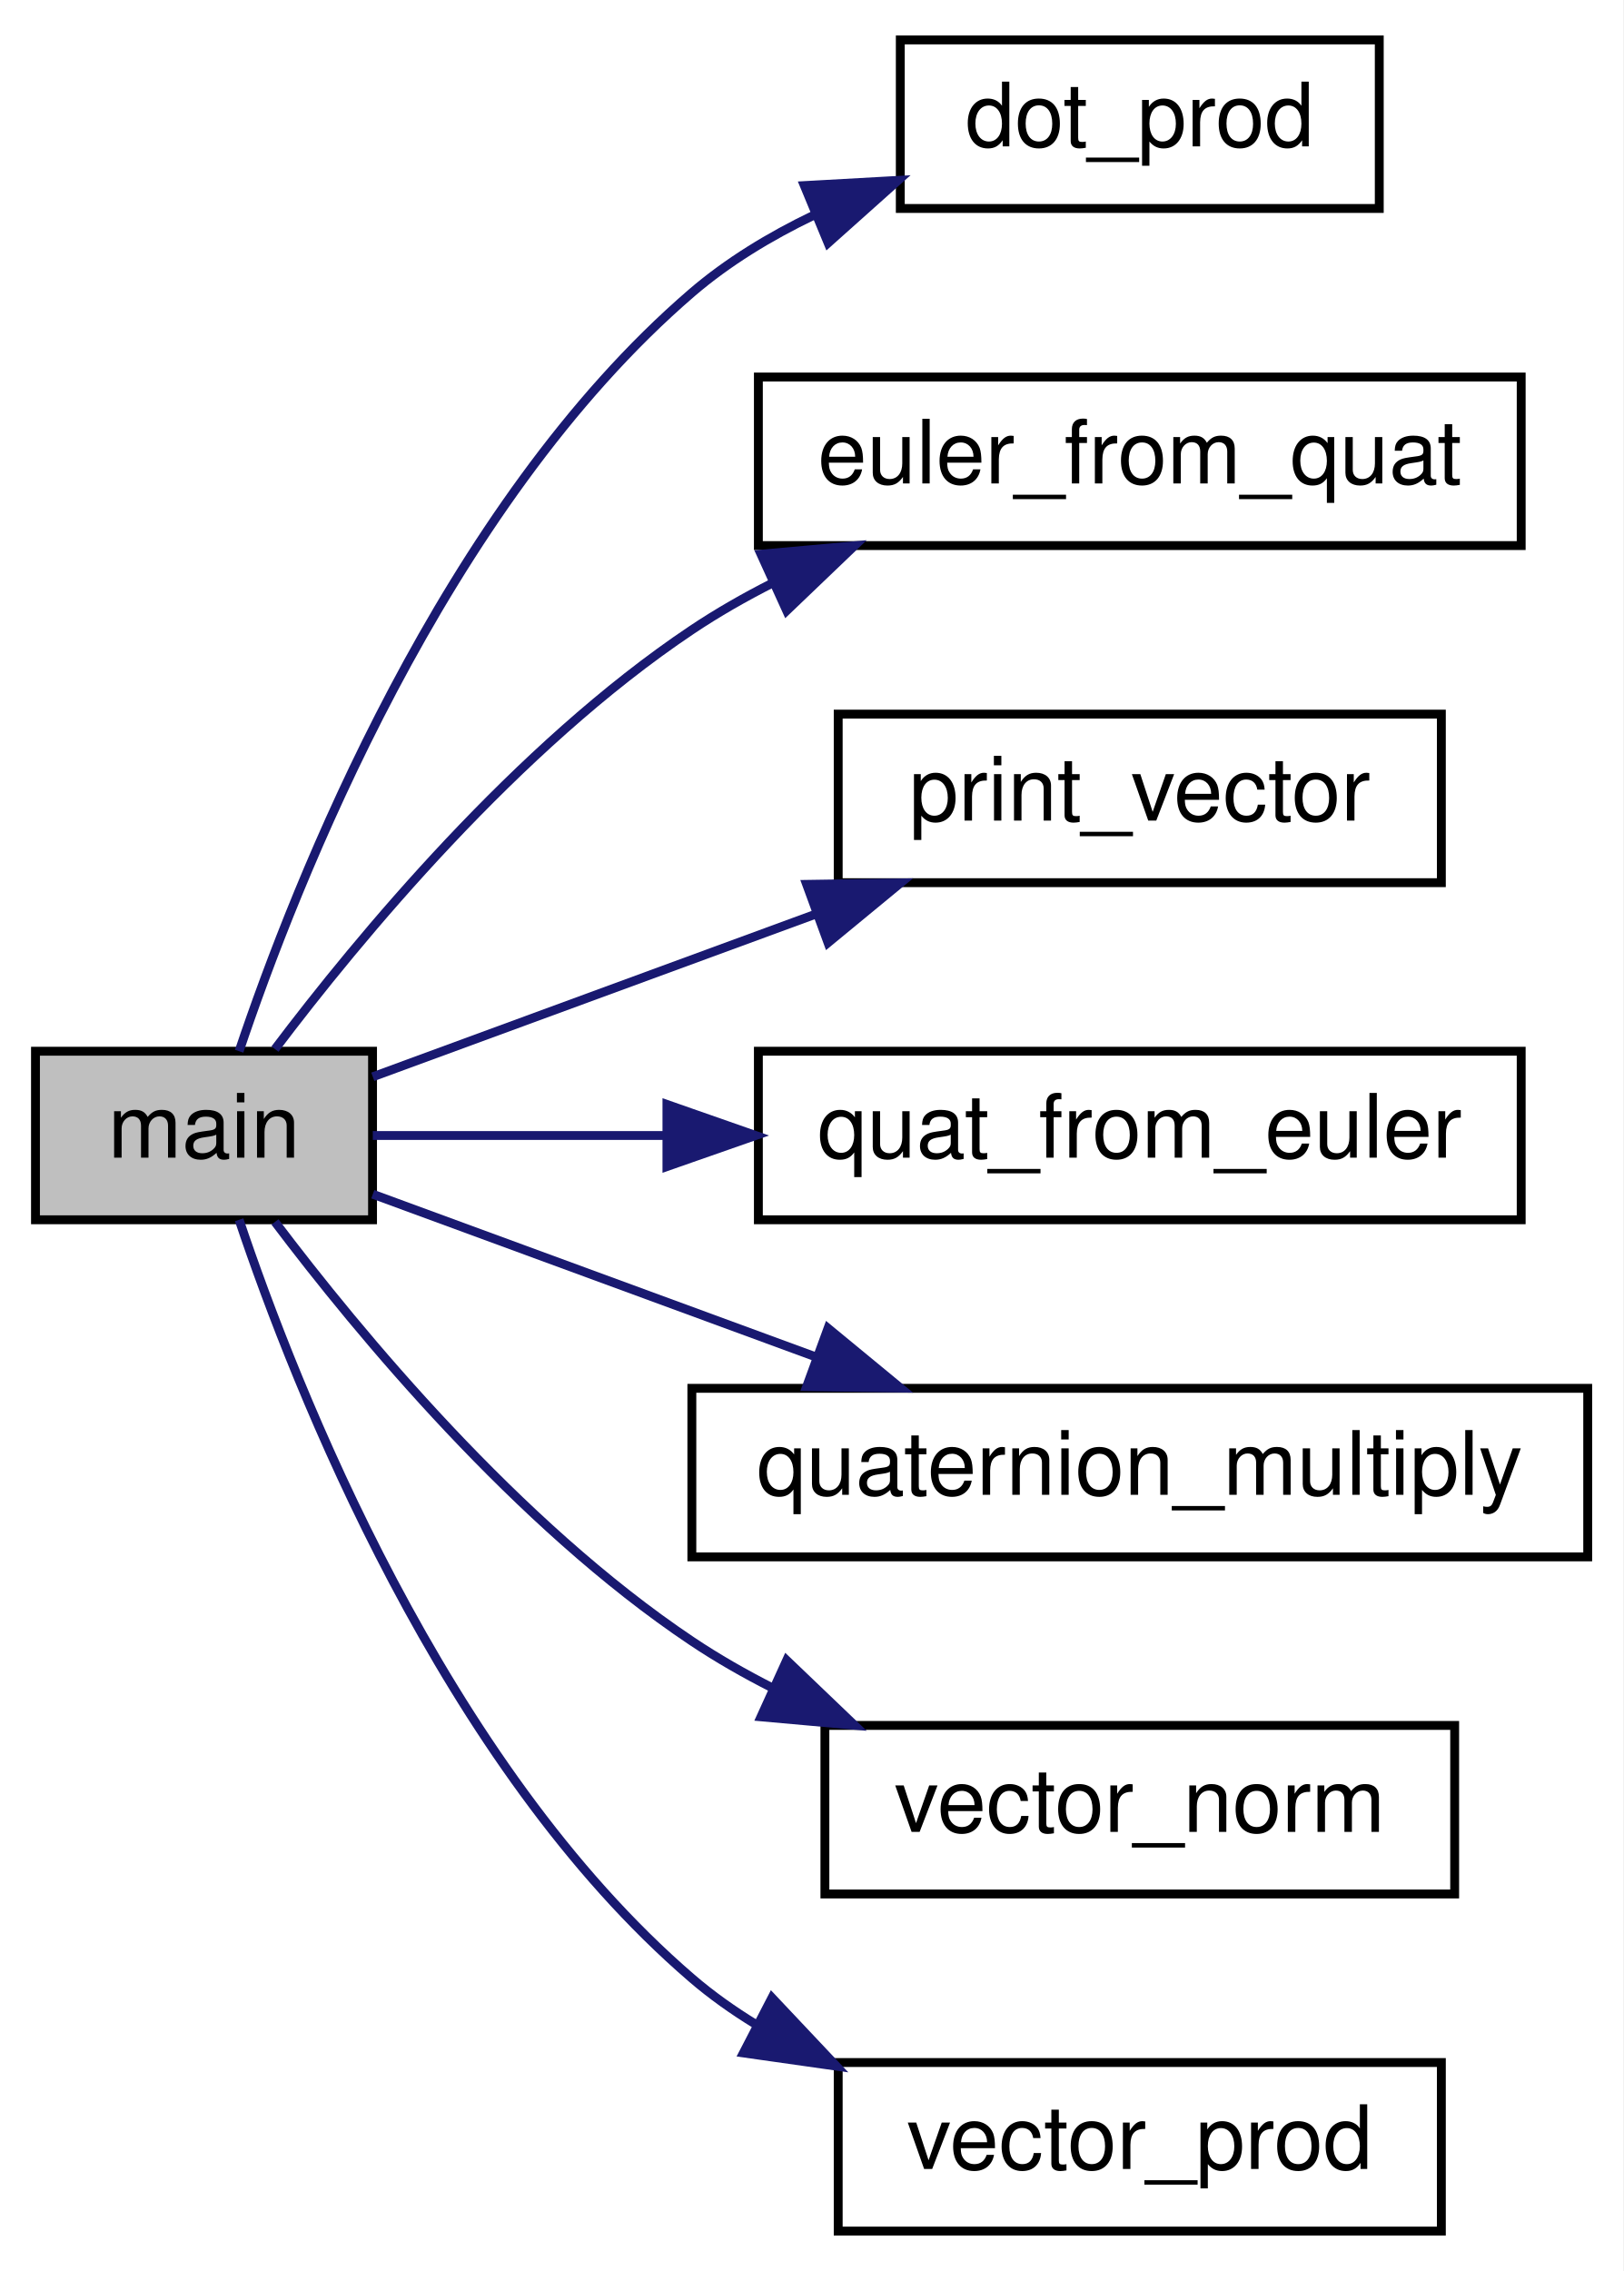
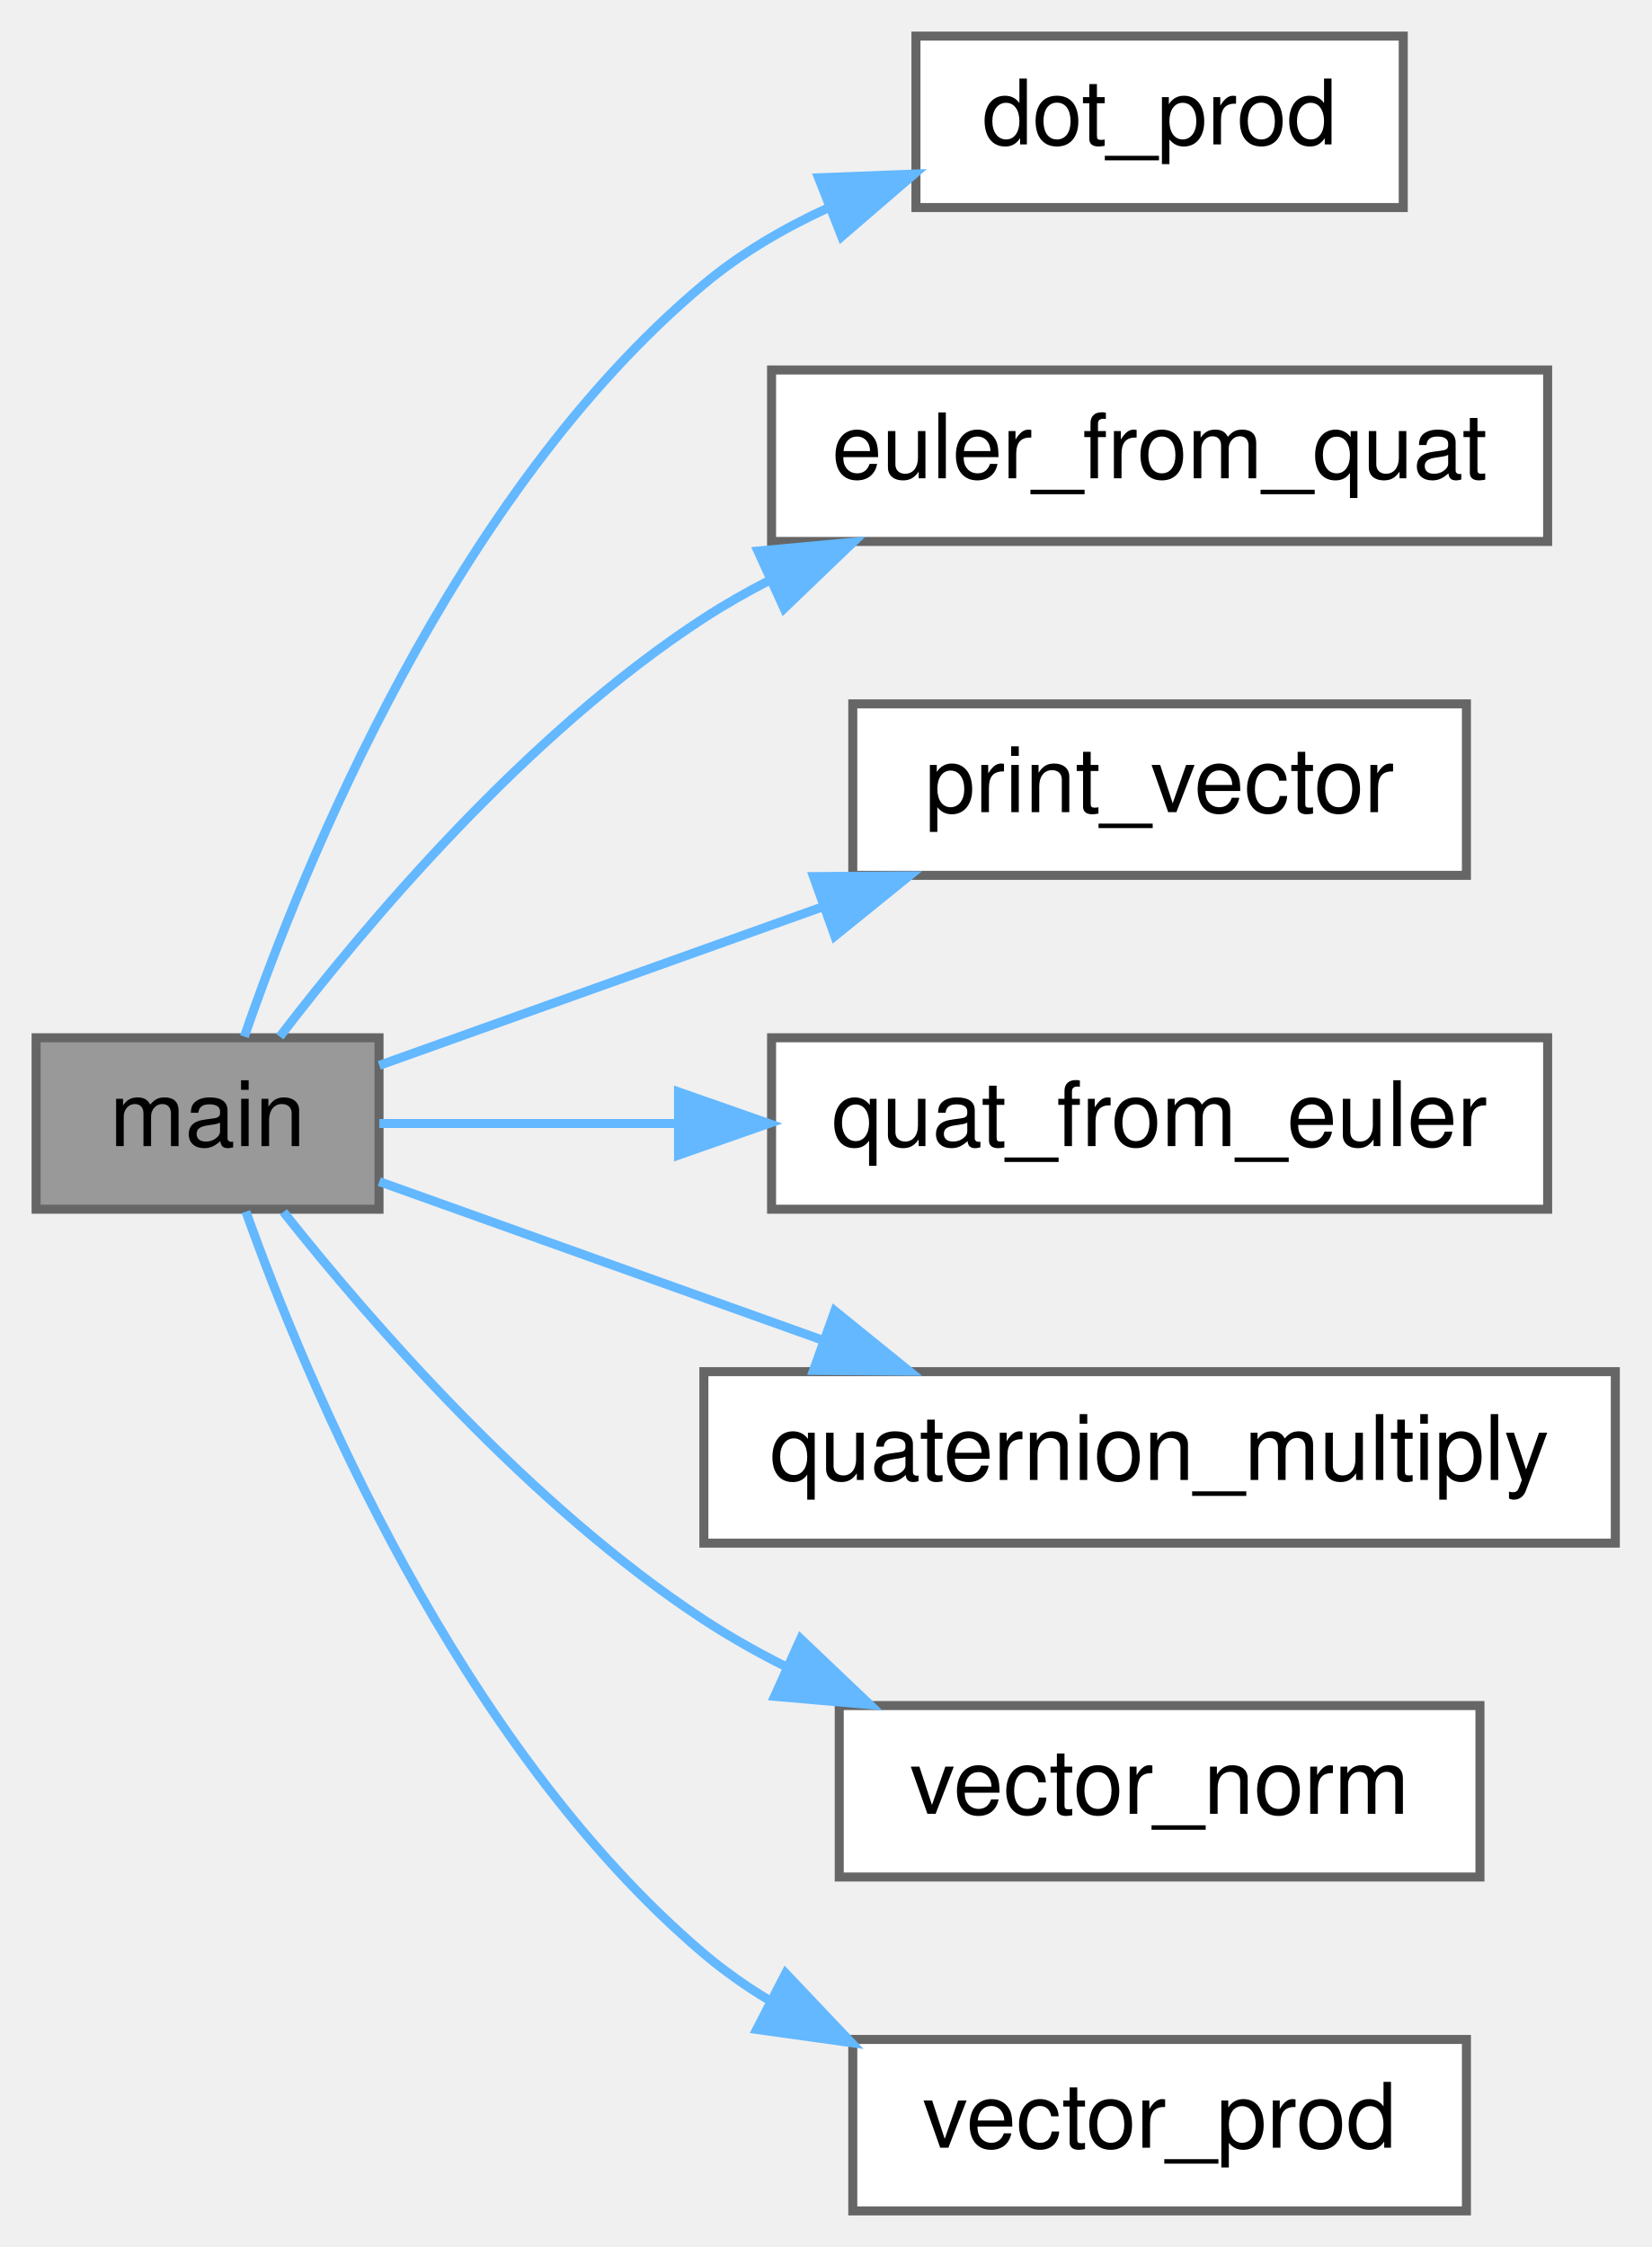
- <svg xmlns="http://www.w3.org/2000/svg" xmlns:xlink="http://www.w3.org/1999/xlink" width="183pt" height="256pt" viewBox="0.00 0.00 183.00 256.00">
-   <g id="graph0" class="graph" transform="scale(1 1) rotate(0) translate(4 252)">
-     <polygon fill="white" stroke="transparent" points="-4,4 -4,-252 179,-252 179,4 -4,4" />
+ <svg xmlns="http://www.w3.org/2000/svg" xmlns:xlink="http://www.w3.org/1999/xlink" width="183pt" height="249pt" viewBox="0.00 0.00 183.00 249.00">
+   <g id="graph0" class="graph" transform="scale(1 1) rotate(0) translate(4 245)">
    <g id="node1" class="node">
      <g id="a_node1">
        <a xlink:title="Test program in C.">
-           <polygon fill="#bfbfbf" stroke="black" points="0,-114.5 0,-133.5 38,-133.5 38,-114.5 0,-114.5" />
-           <text text-anchor="middle" x="19" y="-121.5" font-family="Helvetica,sans-Serif" font-size="10.00">main</text>
+           <polygon fill="#999999" stroke="#666666" points="38,-130 0,-130 0,-111 38,-111 38,-130" />
+           <text text-anchor="middle" x="19" y="-118" font-family="Helvetica,sans-Serif" font-size="10.00">main</text>
        </a>
      </g>
    </g>
    <g id="node2" class="node">
      <g id="a_node2">
        <a xlink:href="../../de/d7b/group__vec__3d.html#ga80211fcd9720e39f842c74082e1d176c" target="_top" xlink:title=" ">
-           <polygon fill="white" stroke="black" points="97.5,-228.5 97.5,-247.5 151.5,-247.5 151.5,-228.5 97.5,-228.5" />
-           <text text-anchor="middle" x="124.5" y="-235.5" font-family="Helvetica,sans-Serif" font-size="10.00">dot_prod</text>
+           <polygon fill="white" stroke="#666666" points="151.5,-241 97.5,-241 97.5,-222 151.5,-222 151.5,-241" />
+           <text text-anchor="middle" x="124.5" y="-229" font-family="Helvetica,sans-Serif" font-size="10.00">dot_prod</text>
        </a>
      </g>
    </g>
    <g id="edge1" class="edge">
-       <path fill="none" stroke="midnightblue" d="M22.96,-133.5C29.3,-152.38 45.95,-194.88 74,-219 78.04,-222.47 82.78,-225.35 87.71,-227.72" />
-       <polygon fill="midnightblue" stroke="midnightblue" points="86.68,-231.08 97.26,-231.67 89.36,-224.61 86.68,-231.08" />
+       <path fill="none" stroke="#63b8ff" d="M23.08,-130.13C29.53,-148.83 46.22,-190.26 74,-213.5 78.06,-216.9 82.81,-219.68 87.74,-221.95" />
+       <polygon fill="#63b8ff" stroke="#63b8ff" points="86.71,-225.3 97.3,-225.71 89.27,-218.79 86.71,-225.3" />
    </g>
    <g id="node3" class="node">
      <g id="a_node3">
        <a xlink:href="../../dc/d9a/group__quats.html#ga55579c9d0dab6fef004bf64d9de349dd" target="_top" xlink:title=" ">
-           <polygon fill="white" stroke="black" points="81.5,-190.5 81.5,-209.5 167.5,-209.5 167.5,-190.5 81.5,-190.5" />
-           <text text-anchor="middle" x="124.5" y="-197.5" font-family="Helvetica,sans-Serif" font-size="10.00">euler_from_quat</text>
+           <polygon fill="white" stroke="#666666" points="167.5,-204 81.5,-204 81.5,-185 167.5,-185 167.5,-204" />
+           <text text-anchor="middle" x="124.5" y="-192" font-family="Helvetica,sans-Serif" font-size="10.00">euler_from_quat</text>
        </a>
      </g>
    </g>
    <g id="edge2" class="edge">
-       <path fill="none" stroke="midnightblue" d="M27,-133.74C36.42,-146.22 54.28,-167.81 74,-181 76.88,-182.93 79.98,-184.7 83.18,-186.32" />
-       <polygon fill="midnightblue" stroke="midnightblue" points="81.79,-189.53 92.34,-190.48 84.69,-183.16 81.79,-189.53" />
+       <path fill="none" stroke="#63b8ff" d="M27.01,-130.12C36.43,-142.43 54.29,-163.7 74,-176.5 76.29,-177.99 78.73,-179.38 81.23,-180.67" />
+       <polygon fill="#63b8ff" stroke="#63b8ff" points="79.99,-183.94 90.54,-184.91 82.89,-177.57 79.99,-183.94" />
    </g>
    <g id="node4" class="node">
      <g id="a_node4">
-         <a xlink:href="../../de/d7b/group__vec__3d.html#gaceaaa3044eb18a037ceba0a792ac1b2d" target="_top" xlink:title=" ">
-           <polygon fill="white" stroke="black" points="90.5,-152.5 90.5,-171.5 158.5,-171.5 158.5,-152.5 90.5,-152.5" />
-           <text text-anchor="middle" x="124.5" y="-159.5" font-family="Helvetica,sans-Serif" font-size="10.00">print_vector</text>
+         <a xlink:href="../../de/d7b/group__vec__3d.html#ga91b08160430f21a1439063841b43386d" target="_top" xlink:title=" ">
+           <polygon fill="white" stroke="#666666" points="158.5,-167 90.5,-167 90.5,-148 158.5,-148 158.5,-167" />
+           <text text-anchor="middle" x="124.5" y="-155" font-family="Helvetica,sans-Serif" font-size="10.00">print_vector</text>
        </a>
      </g>
    </g>
    <g id="edge3" class="edge">
-       <path fill="none" stroke="midnightblue" d="M38.03,-130.62C51.78,-135.67 71.15,-142.78 87.98,-148.96" />
-       <polygon fill="midnightblue" stroke="midnightblue" points="86.94,-152.31 97.53,-152.47 89.35,-145.73 86.94,-152.31" />
+       <path fill="none" stroke="#63b8ff" d="M38.03,-126.94C51.58,-131.79 70.61,-138.59 87.27,-144.55" />
+       <polygon fill="#63b8ff" stroke="#63b8ff" points="86.15,-147.86 96.75,-147.94 88.51,-141.27 86.15,-147.86" />
    </g>
    <g id="node5" class="node">
      <g id="a_node5">
        <a xlink:href="../../dc/d9a/group__quats.html#ga4106f2538c634121520ceaf300255d2f" target="_top" xlink:title=" ">
-           <polygon fill="white" stroke="black" points="81.5,-114.5 81.5,-133.5 167.5,-133.5 167.5,-114.5 81.5,-114.5" />
-           <text text-anchor="middle" x="124.5" y="-121.5" font-family="Helvetica,sans-Serif" font-size="10.00">quat_from_euler</text>
+           <polygon fill="white" stroke="#666666" points="167.5,-130 81.5,-130 81.5,-111 167.5,-111 167.5,-130" />
+           <text text-anchor="middle" x="124.5" y="-118" font-family="Helvetica,sans-Serif" font-size="10.00">quat_from_euler</text>
        </a>
      </g>
    </g>
    <g id="edge4" class="edge">
-       <path fill="none" stroke="midnightblue" d="M38.03,-124C47.26,-124 59.02,-124 70.84,-124" />
-       <polygon fill="midnightblue" stroke="midnightblue" points="71.19,-127.5 81.19,-124 71.19,-120.5 71.19,-127.5" />
+       <path fill="none" stroke="#63b8ff" d="M38.03,-120.5C47.26,-120.5 59.02,-120.5 70.84,-120.5" />
+       <polygon fill="#63b8ff" stroke="#63b8ff" points="71.19,-124 81.19,-120.5 71.19,-117 71.19,-124" />
    </g>
    <g id="node6" class="node">
      <g id="a_node6">
        <a xlink:href="../../dc/d9a/group__quats.html#ga11f261987d3bfd7423193c263fc0f20d" target="_top" xlink:title=" ">
-           <polygon fill="white" stroke="black" points="74,-76.5 74,-95.5 175,-95.5 175,-76.5 74,-76.5" />
-           <text text-anchor="middle" x="124.5" y="-83.5" font-family="Helvetica,sans-Serif" font-size="10.00">quaternion_multiply</text>
+           <polygon fill="white" stroke="#666666" points="175,-93 74,-93 74,-74 175,-74 175,-93" />
+           <text text-anchor="middle" x="124.5" y="-81" font-family="Helvetica,sans-Serif" font-size="10.00">quaternion_multiply</text>
        </a>
      </g>
    </g>
    <g id="edge5" class="edge">
-       <path fill="none" stroke="midnightblue" d="M38.03,-117.38C51.78,-112.33 71.15,-105.22 87.98,-99.04" />
-       <polygon fill="midnightblue" stroke="midnightblue" points="89.35,-102.27 97.53,-95.53 86.94,-95.69 89.35,-102.27" />
+       <path fill="none" stroke="#63b8ff" d="M38.03,-114.06C51.58,-109.21 70.61,-102.41 87.27,-96.45" />
+       <polygon fill="#63b8ff" stroke="#63b8ff" points="88.51,-99.73 96.75,-93.06 86.15,-93.14 88.51,-99.73" />
    </g>
    <g id="node7" class="node">
      <g id="a_node7">
        <a xlink:href="../../de/d7b/group__vec__3d.html#ga2222d35fc8430067d3a56f9f987a817e" target="_top" xlink:title=" ">
-           <polygon fill="white" stroke="black" points="89,-38.5 89,-57.5 160,-57.5 160,-38.5 89,-38.5" />
-           <text text-anchor="middle" x="124.5" y="-45.5" font-family="Helvetica,sans-Serif" font-size="10.00">vector_norm</text>
+           <polygon fill="white" stroke="#666666" points="160,-56 89,-56 89,-37 160,-37 160,-56" />
+           <text text-anchor="middle" x="124.5" y="-44" font-family="Helvetica,sans-Serif" font-size="10.00">vector_norm</text>
        </a>
      </g>
    </g>
    <g id="edge6" class="edge">
-       <path fill="none" stroke="midnightblue" d="M27,-114.26C36.42,-101.78 54.28,-80.19 74,-67 76.88,-65.07 79.98,-63.3 83.18,-61.68" />
-       <polygon fill="midnightblue" stroke="midnightblue" points="84.69,-64.84 92.34,-57.52 81.79,-58.47 84.69,-64.84" />
+       <path fill="none" stroke="#63b8ff" d="M27.41,-110.7C36.99,-98.61 54.75,-78.12 74,-65.5 76.9,-63.6 80.01,-61.85 83.22,-60.24" />
+       <polygon fill="#63b8ff" stroke="#63b8ff" points="84.72,-63.4 92.39,-56.1 81.84,-57.02 84.72,-63.4" />
    </g>
    <g id="node8" class="node">
      <g id="a_node8">
        <a xlink:href="../../de/d7b/group__vec__3d.html#ga400d05b43d95a64e4adb3b5c18d941c7" target="_top" xlink:title=" ">
-           <polygon fill="white" stroke="black" points="90.5,-0.5 90.5,-19.5 158.5,-19.5 158.5,-0.5 90.5,-0.5" />
-           <text text-anchor="middle" x="124.5" y="-7.5" font-family="Helvetica,sans-Serif" font-size="10.00">vector_prod</text>
+           <polygon fill="white" stroke="#666666" points="158.5,-19 90.5,-19 90.5,0 158.5,0 158.5,-19" />
+           <text text-anchor="middle" x="124.5" y="-7" font-family="Helvetica,sans-Serif" font-size="10.00">vector_prod</text>
        </a>
      </g>
    </g>
    <g id="edge7" class="edge">
-       <path fill="none" stroke="midnightblue" d="M22.96,-114.5C29.3,-95.62 45.95,-53.12 74,-29 76.22,-27.09 78.66,-25.36 81.23,-23.79" />
-       <polygon fill="midnightblue" stroke="midnightblue" points="83.03,-26.8 90.3,-19.09 79.81,-20.58 83.03,-26.8" />
+       <path fill="none" stroke="#63b8ff" d="M23.25,-110.73C29.89,-92.17 46.74,-51.62 74,-28.5 76.24,-26.6 78.69,-24.88 81.26,-23.33" />
+       <polygon fill="#63b8ff" stroke="#63b8ff" points="83.06,-26.33 90.35,-18.64 79.85,-20.11 83.06,-26.33" />
    </g>
  </g>
</svg>
